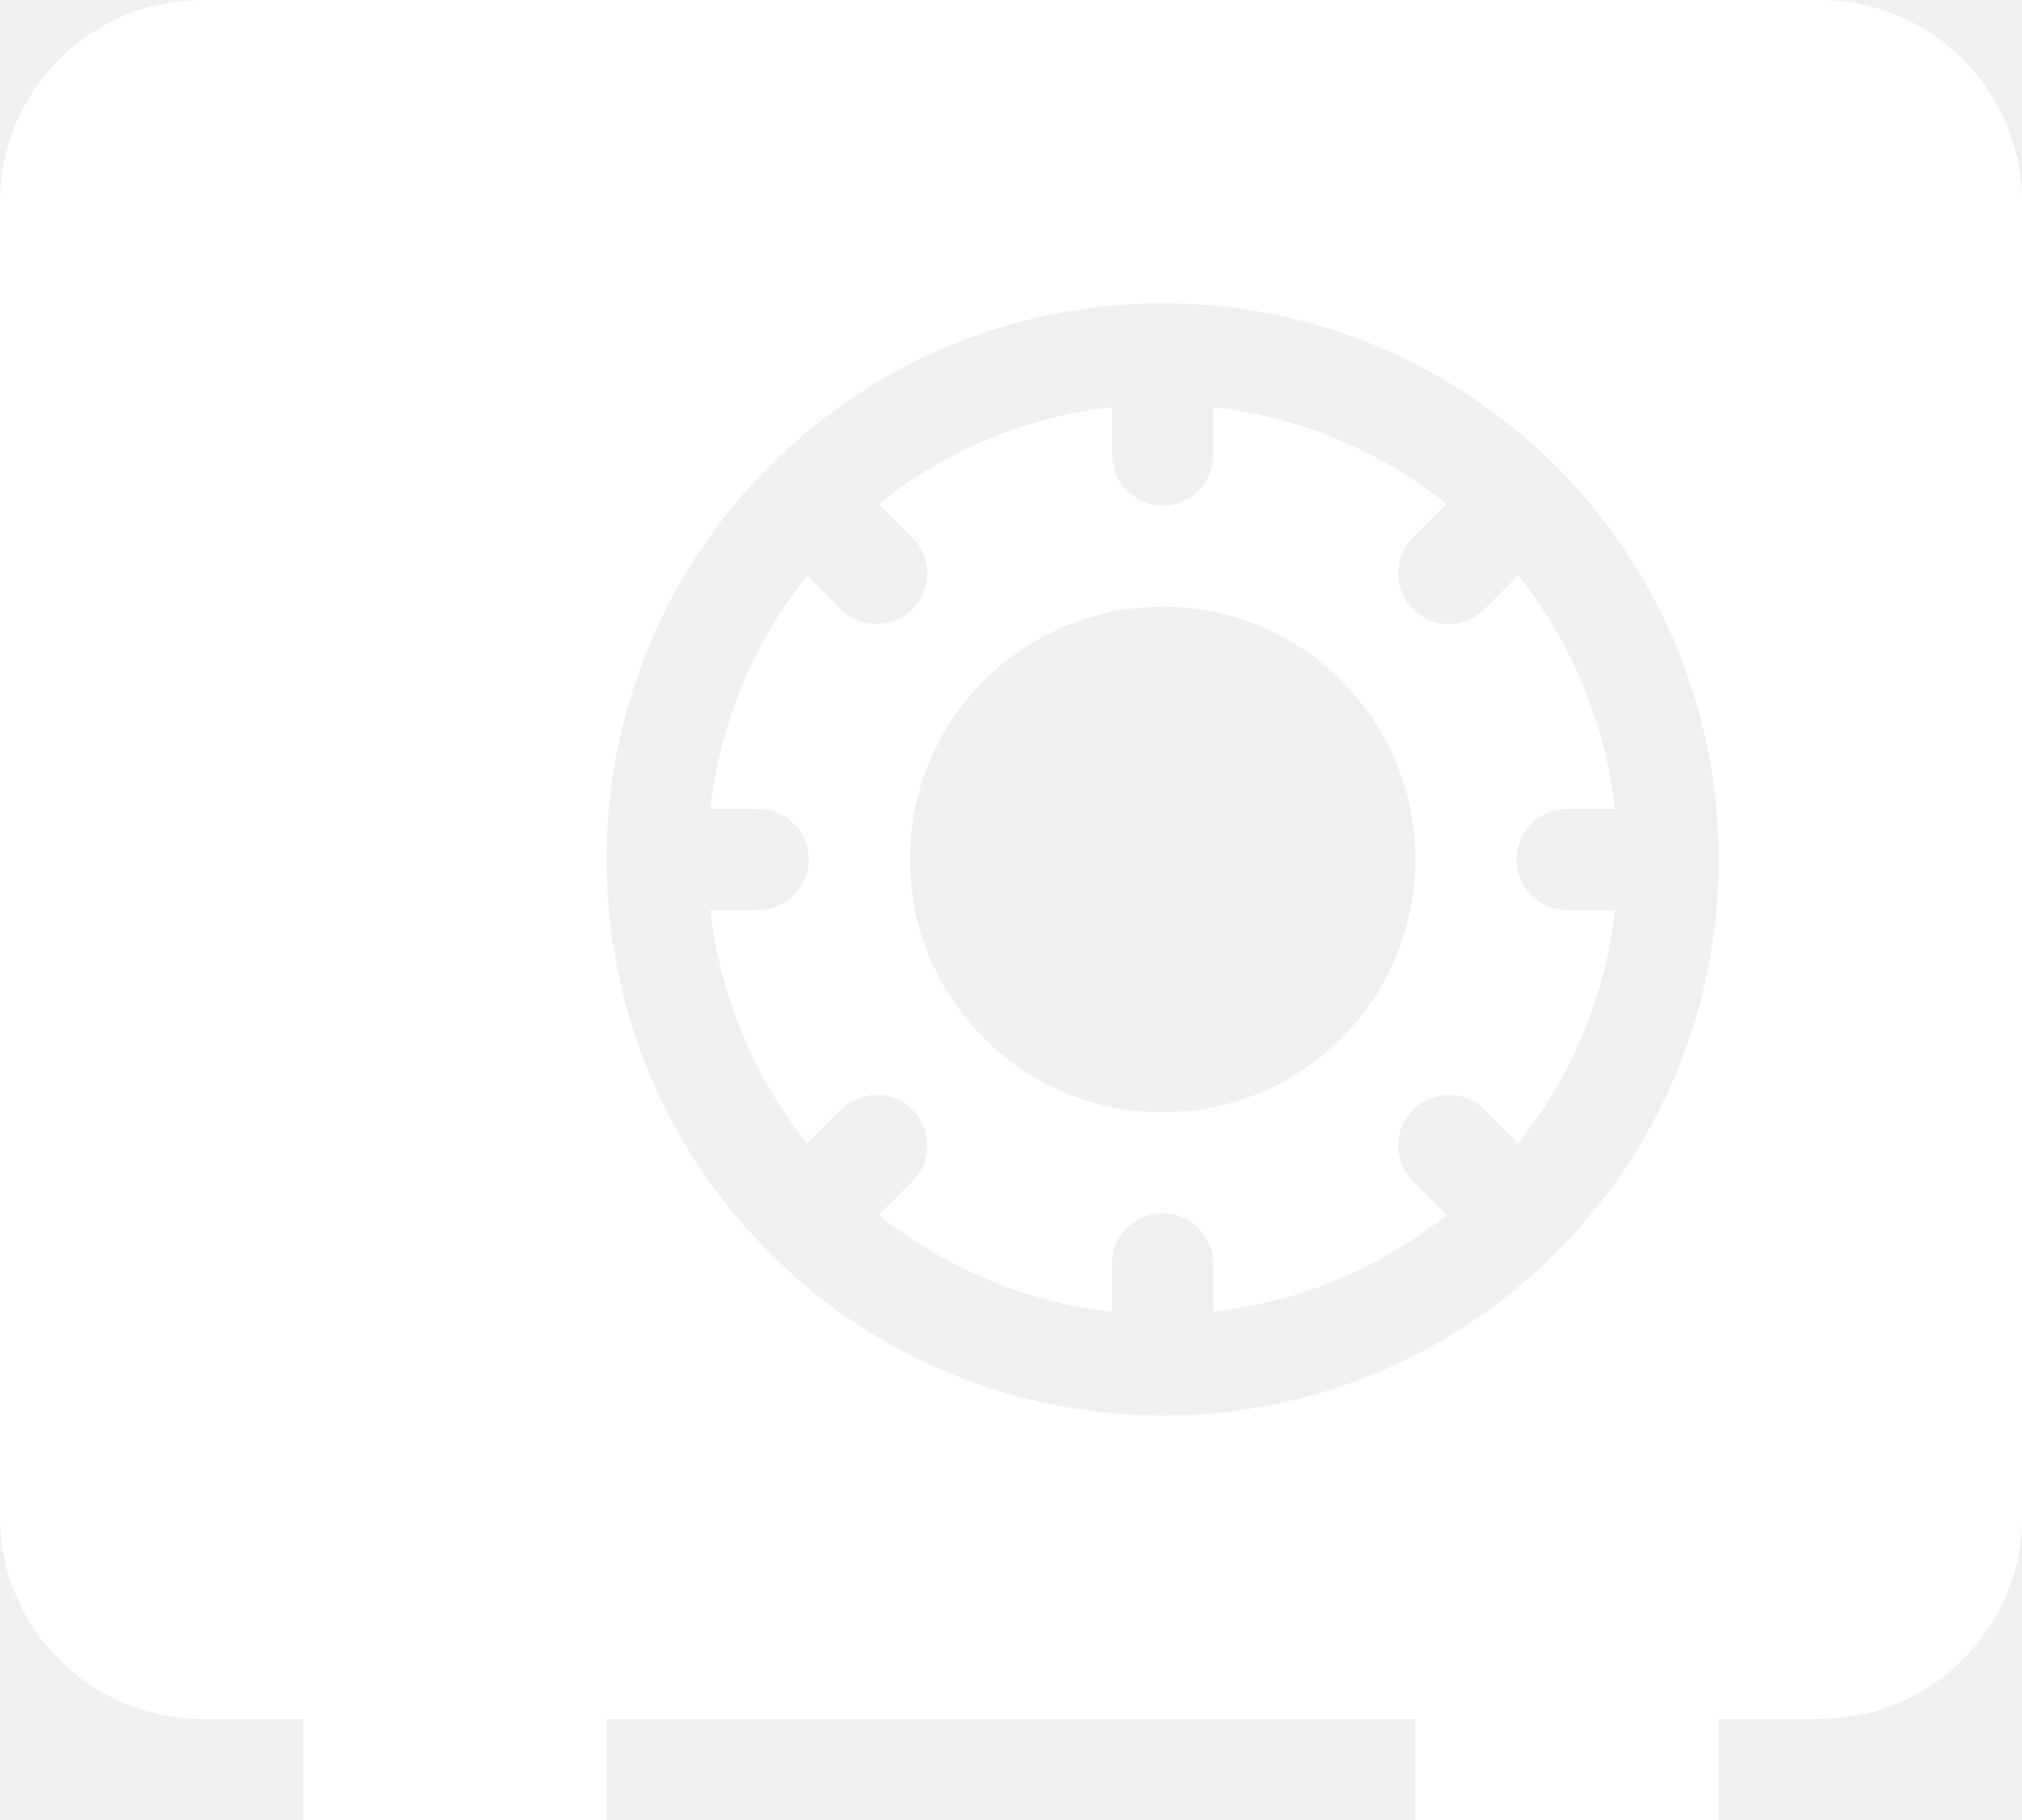
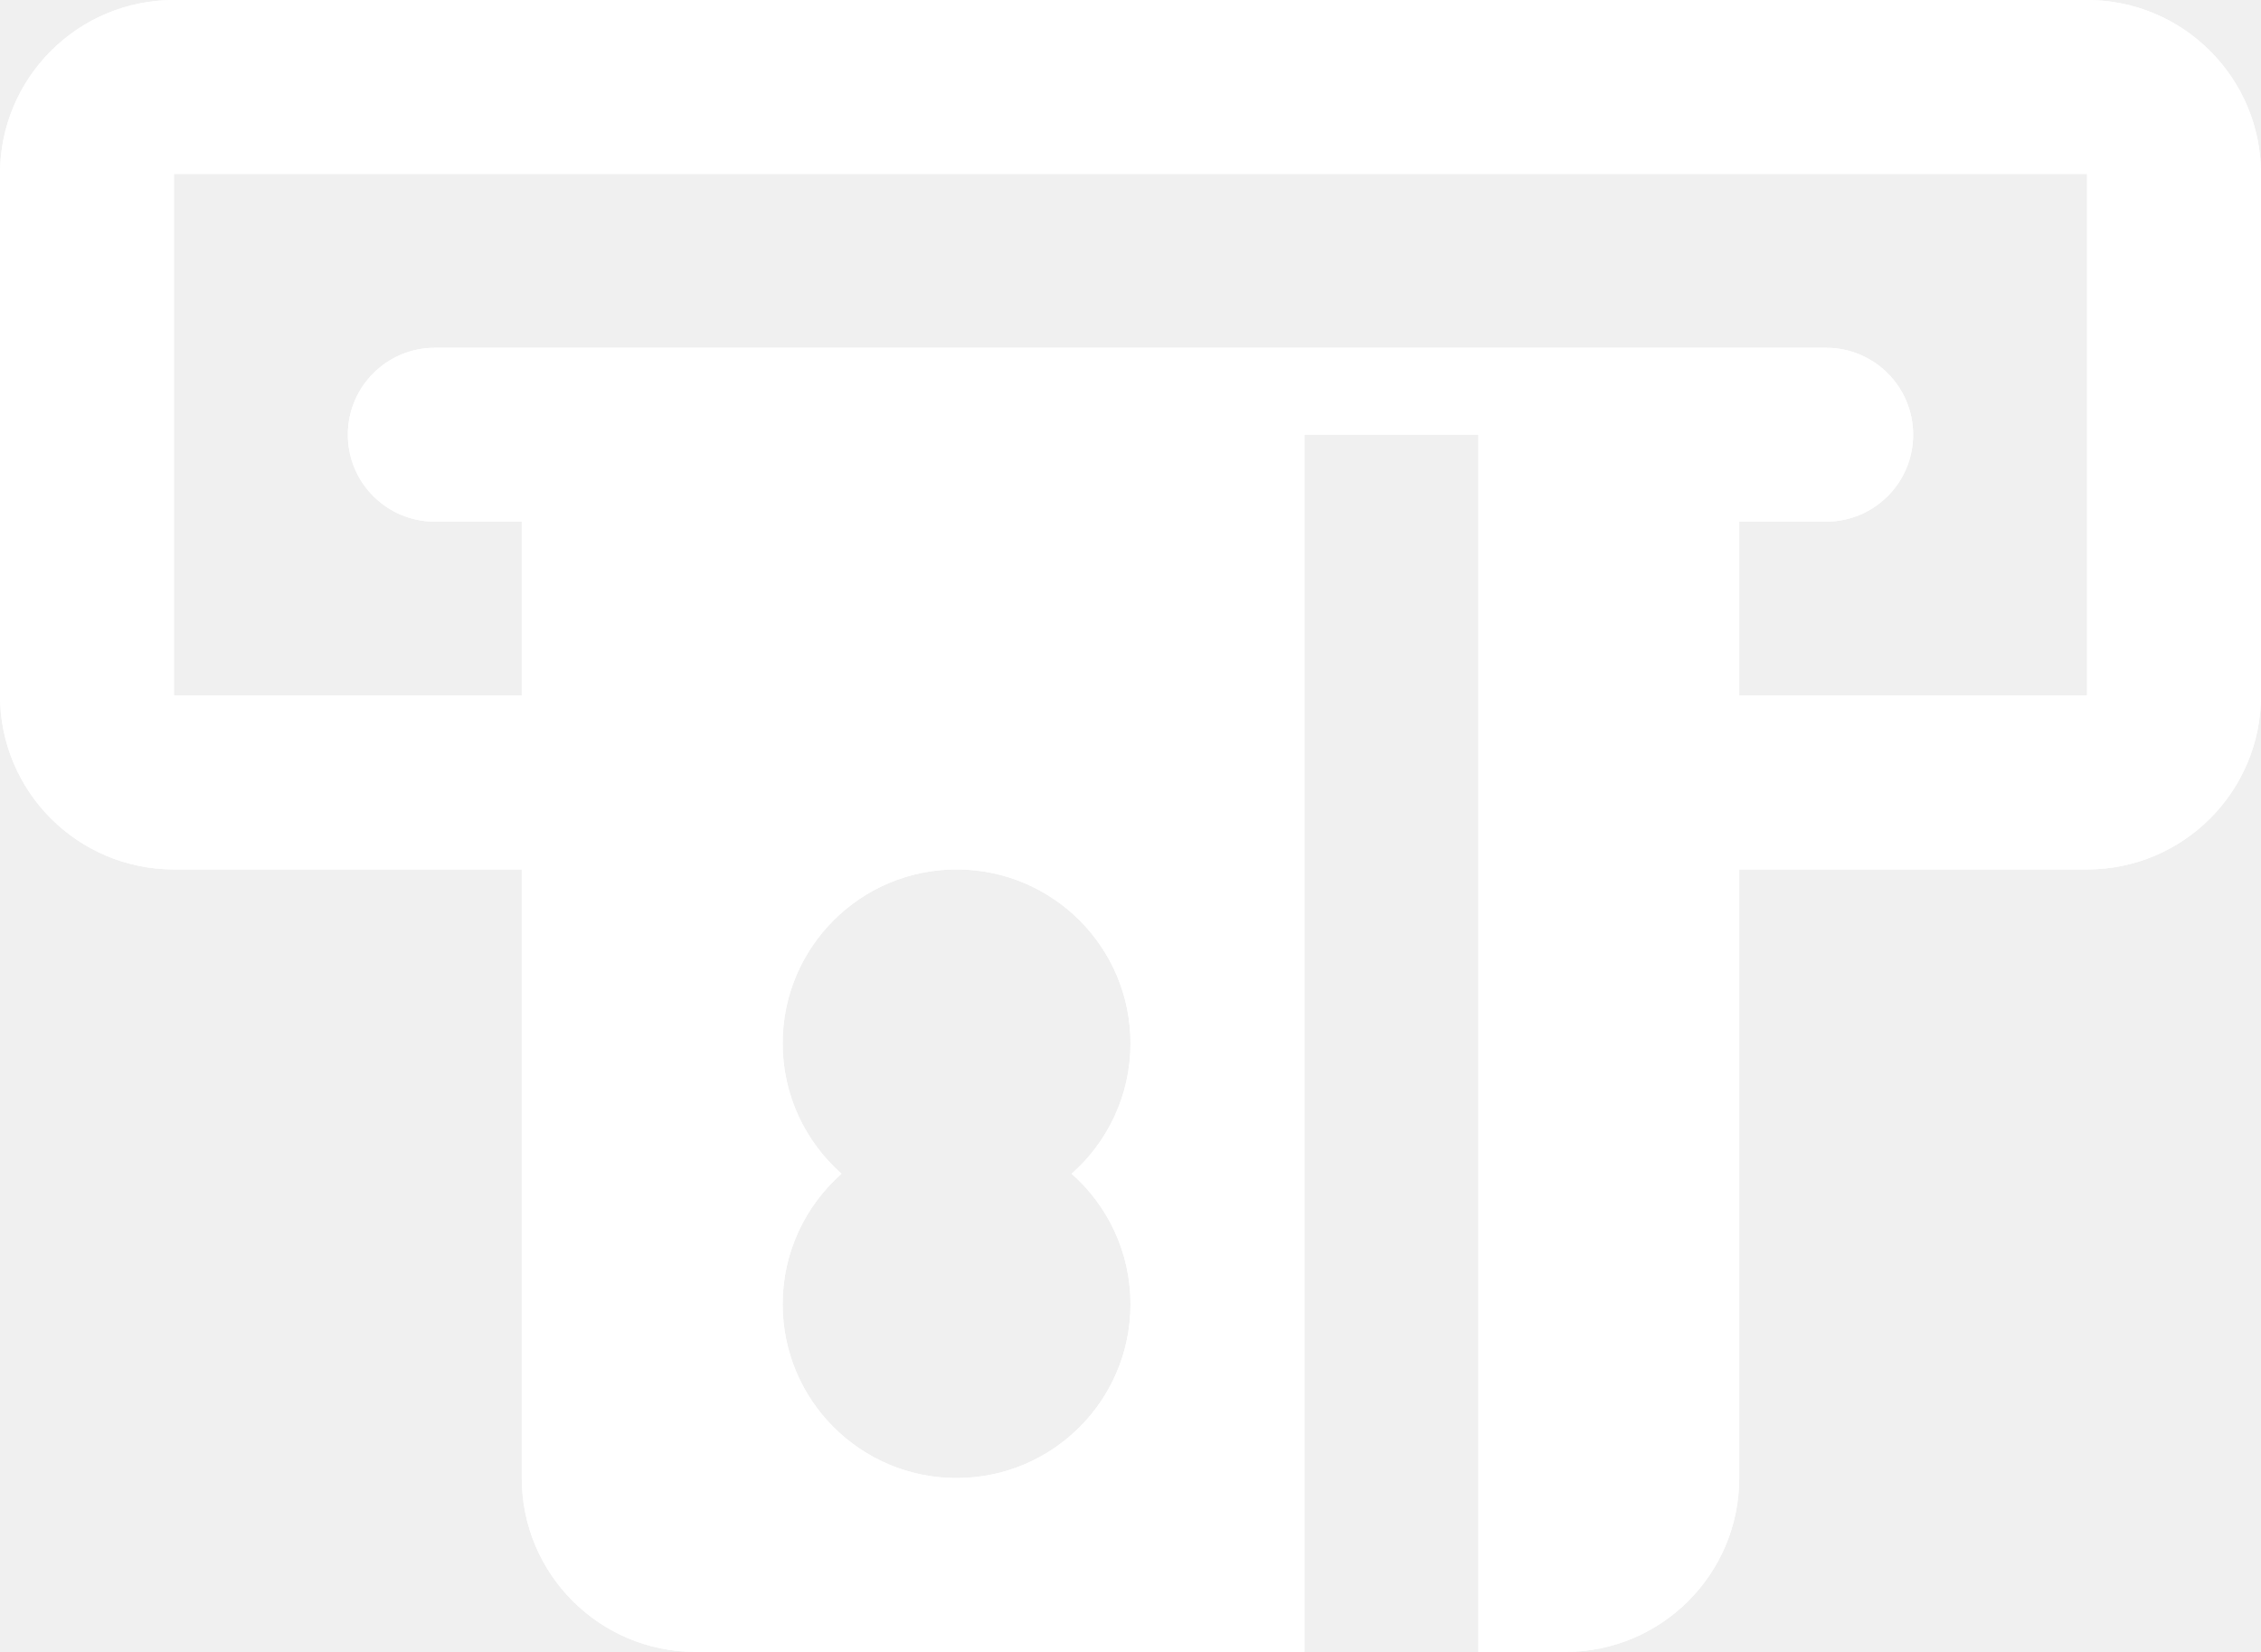
- <svg xmlns="http://www.w3.org/2000/svg" width="20" height="18" viewBox="0 0 20 18" fill="none">
-   <path fill-rule="evenodd" clip-rule="evenodd" d="M11 4.027V4.5C11 4.776 11.224 5 11.5 5C11.776 5 12 4.776 12 4.5V4.027C12.868 4.123 13.661 4.466 14.309 4.984L13.975 5.318C13.78 5.513 13.78 5.83 13.975 6.025C14.17 6.22 14.487 6.22 14.682 6.025L15.016 5.691C15.534 6.339 15.877 7.132 15.973 8H15.5C15.224 8 15 8.224 15 8.5C15 8.776 15.224 9 15.5 9H15.973C15.877 9.868 15.534 10.661 15.016 11.309L14.682 10.975C14.487 10.78 14.17 10.78 13.975 10.975C13.78 11.17 13.78 11.487 13.975 11.682L14.309 12.016C13.661 12.534 12.868 12.877 12 12.973V12.5C12 12.224 11.776 12 11.5 12C11.224 12 11 12.224 11 12.5V12.973C10.132 12.877 9.338 12.534 8.691 12.016L9.025 11.682C9.22 11.487 9.22 11.17 9.025 10.975C8.83 10.78 8.513 10.78 8.318 10.975L7.984 11.309C7.466 10.661 7.123 9.868 7.027 9H7.5C7.776 9 8 8.776 8 8.5C8 8.224 7.776 8 7.5 8H7.027C7.123 7.132 7.466 6.339 7.984 5.691L8.318 6.025C8.513 6.22 8.83 6.22 9.025 6.025C9.22 5.83 9.22 5.513 9.025 5.318L8.691 4.984C9.339 4.466 10.132 4.123 11 4.027ZM11.5 11C12.881 11 14 9.881 14 8.5C14 7.119 12.881 6 11.5 6C10.119 6 9 7.119 9 8.5C9 9.881 10.119 11 11.5 11Z" fill="white" />
-   <path fill-rule="evenodd" clip-rule="evenodd" d="M2 0C0.895 0 0 0.895 0 2V15C0 16.105 0.895 17 2 17H3V18H6V17H14V18H17V17H18C19.105 17 20 16.105 20 15V2C20 0.895 19.105 0 18 0H2ZM17 8.5C17 11.538 14.537 14 11.5 14C8.462 14 6 11.538 6 8.5C6 5.462 8.462 3 11.5 3C14.537 3 17 5.462 17 8.5Z" fill="white" />
+ <svg xmlns="http://www.w3.org/2000/svg" width="26" height="19" viewBox="0 0 26 19" fill="none">
+   <mask id="path-1-inside-1" fill="white">
+     <path fill-rule="evenodd" clip-rule="evenodd" d="M0 2C0 0.895 0.895 0 2 0H24C25.105 0 26 0.895 26 2V8C26 9.105 25.105 10 24 10H20V17C20 18.105 19.105 19 18 19H17V5H15V19H8C6.895 19 6 18.105 6 17V10H2C0.895 10 0 9.105 0 8V2ZM20 8H24V2H2V8H6V6H5C4.448 6 4 5.552 4 5C4 4.448 4.448 4 5 4H21C21.552 4 22 4.448 22 5C22 5.552 21.552 6 21 6H20V8ZM13 15C13 16.105 12.105 17 11 17C9.895 17 9 16.105 9 15C9 14.403 9.262 13.867 9.677 13.5C9.262 13.133 9 12.597 9 12C9 10.895 9.895 10 11 10C12.105 10 13 10.895 13 12C13 12.597 12.738 13.133 12.323 13.5C12.738 13.867 13 14.403 13 15Z" />
+   </mask>
+   <path fill-rule="evenodd" clip-rule="evenodd" d="M0 2C0 0.895 0.895 0 2 0H24C25.105 0 26 0.895 26 2V8C26 9.105 25.105 10 24 10H20V17C20 18.105 19.105 19 18 19H17V5H15V19H8C6.895 19 6 18.105 6 17V10H2C0.895 10 0 9.105 0 8V2ZM20 8H24V2H2V8H6V6H5C4.448 6 4 5.552 4 5C4 4.448 4.448 4 5 4H21C21.552 4 22 4.448 22 5C22 5.552 21.552 6 21 6H20V8ZM13 15C13 16.105 12.105 17 11 17C9.895 17 9 16.105 9 15C9 14.403 9.262 13.867 9.677 13.5C9.262 13.133 9 12.597 9 12C9 10.895 9.895 10 11 10C12.105 10 13 10.895 13 12C13 12.597 12.738 13.133 12.323 13.5C12.738 13.867 13 14.403 13 15Z" fill="white" />
+   <path d="M20 10V9H19V10H20ZM17 19H16V20H17V19ZM17 5H18V4H17V5ZM15 5V4H14V5H15ZM15 19V20H16V19H15ZM6 10H7V9H6V10ZM24 8V9H25V8H24ZM20 8H19V9H20V8ZM24 2H25V1H24V2ZM2 2V1H1V2H2ZM2 8H1V9H2V8ZM6 8V9H7V8H6ZM6 6H7V5H6V6ZM20 6V5H19V6H20ZM9.677 13.5L10.339 14.25L11.188 13.5L10.339 12.75L9.677 13.5ZM12.323 13.5L11.661 12.75L10.812 13.5L11.661 14.25L12.323 13.5ZM2 -1C0.343 -1 -1 0.343 -1 2H1C1 1.448 1.448 1 2 1V-1ZM24 -1H2V1H24V-1ZM27 2C27 0.343 25.657 -1 24 -1V1C24.552 1 25 1.448 25 2H27ZM27 8V2H25V8H27ZM24 11C25.657 11 27 9.657 27 8H25C25 8.552 24.552 9 24 9V11ZM20 11H24V9H20V11ZM21 17V10H19V17H21ZM18 20C19.657 20 21 18.657 21 17H19C19 17.552 18.552 18 18 18V20ZM17 20H18V18H17V20ZM16 5V19H18V5H16ZM15 6H17V4H15V6ZM16 19V5H14V19H16ZM8 20H15V18H8V20ZM5 17C5 18.657 6.343 20 8 20V18C7.448 18 7 17.552 7 17H5ZM5 10V17H7V10H5ZM2 11H6V9H2V11ZM-1 8C-1 9.657 0.343 11 2 11V9C1.448 9 1 8.552 1 8H-1ZM-1 2V8H1V2H-1ZM24 7H20V9H24V7ZM23 2V8H25V2H23ZM2 3H24V1H2V3ZM3 8V2H1V8H3ZM6 7H2V9H6V7ZM5 6V8H7V6H5ZM5 7H6V5H5V7ZM3 5C3 6.105 3.895 7 5 7V5H5H3ZM5 3C3.895 3 3 3.895 3 5H5V3ZM21 3H5V5H21V3ZM23 5C23 3.895 22.105 3 21 3V5H23ZM21 7C22.105 7 23 6.105 23 5H21V7ZM20 7H21V5H20V7ZM21 8V6H19V8H21ZM11 18C12.657 18 14 16.657 14 15H12C12 15.552 11.552 16 11 16V18ZM8 15C8 16.657 9.343 18 11 18V16C10.448 16 10 15.552 10 15H8ZM9.015 12.75C8.394 13.299 8 14.104 8 15H10C10 14.701 10.13 14.434 10.339 14.25L9.015 12.75ZM10.339 12.75C10.13 12.566 10 12.299 10 12H8C8 12.896 8.394 13.701 9.015 14.25L10.339 12.75ZM10 12C10 11.448 10.448 11 11 11V9C9.343 9 8 10.343 8 12H10ZM11 11C11.552 11 12 11.448 12 12H14C14 10.343 12.657 9 11 9V11ZM12 12C12 12.299 11.87 12.566 11.661 12.75L12.985 14.25C13.606 13.701 14 12.896 14 12H12ZM14 15C14 14.104 13.606 13.299 12.985 12.75L11.661 14.25C11.87 14.434 12 14.701 12 15H14Z" fill="white" mask="url(#path-1-inside-1)" />
</svg>
